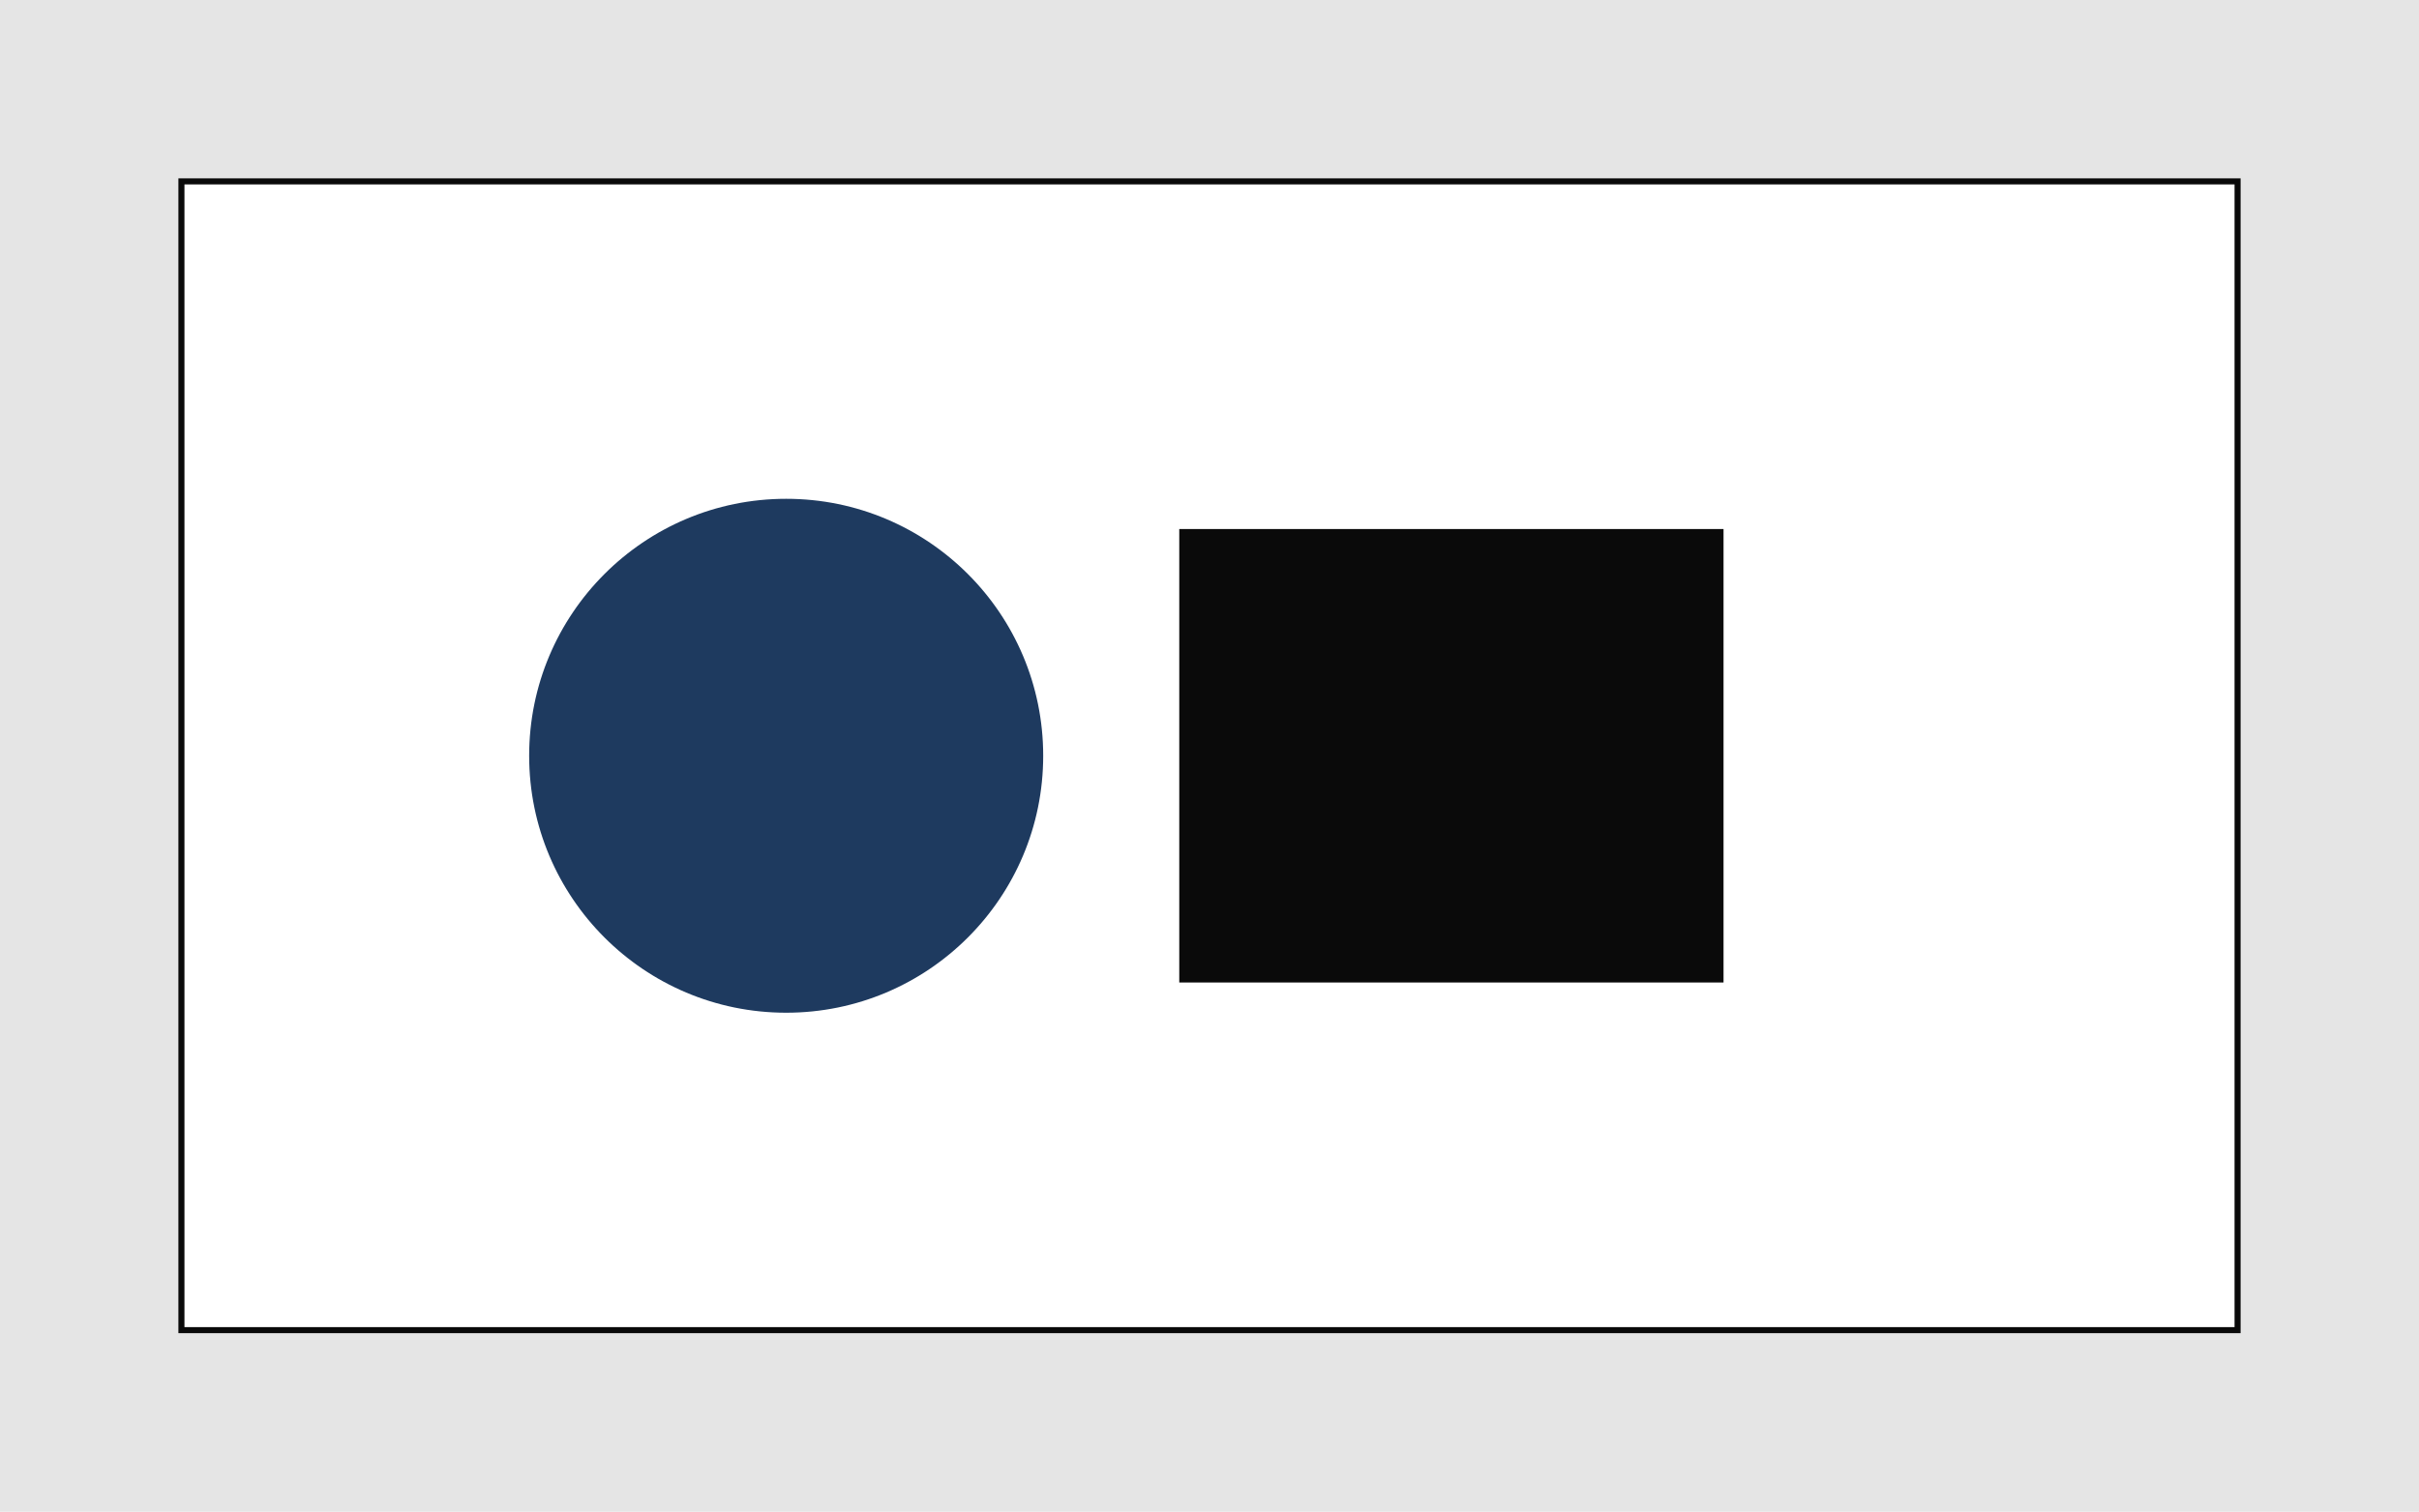
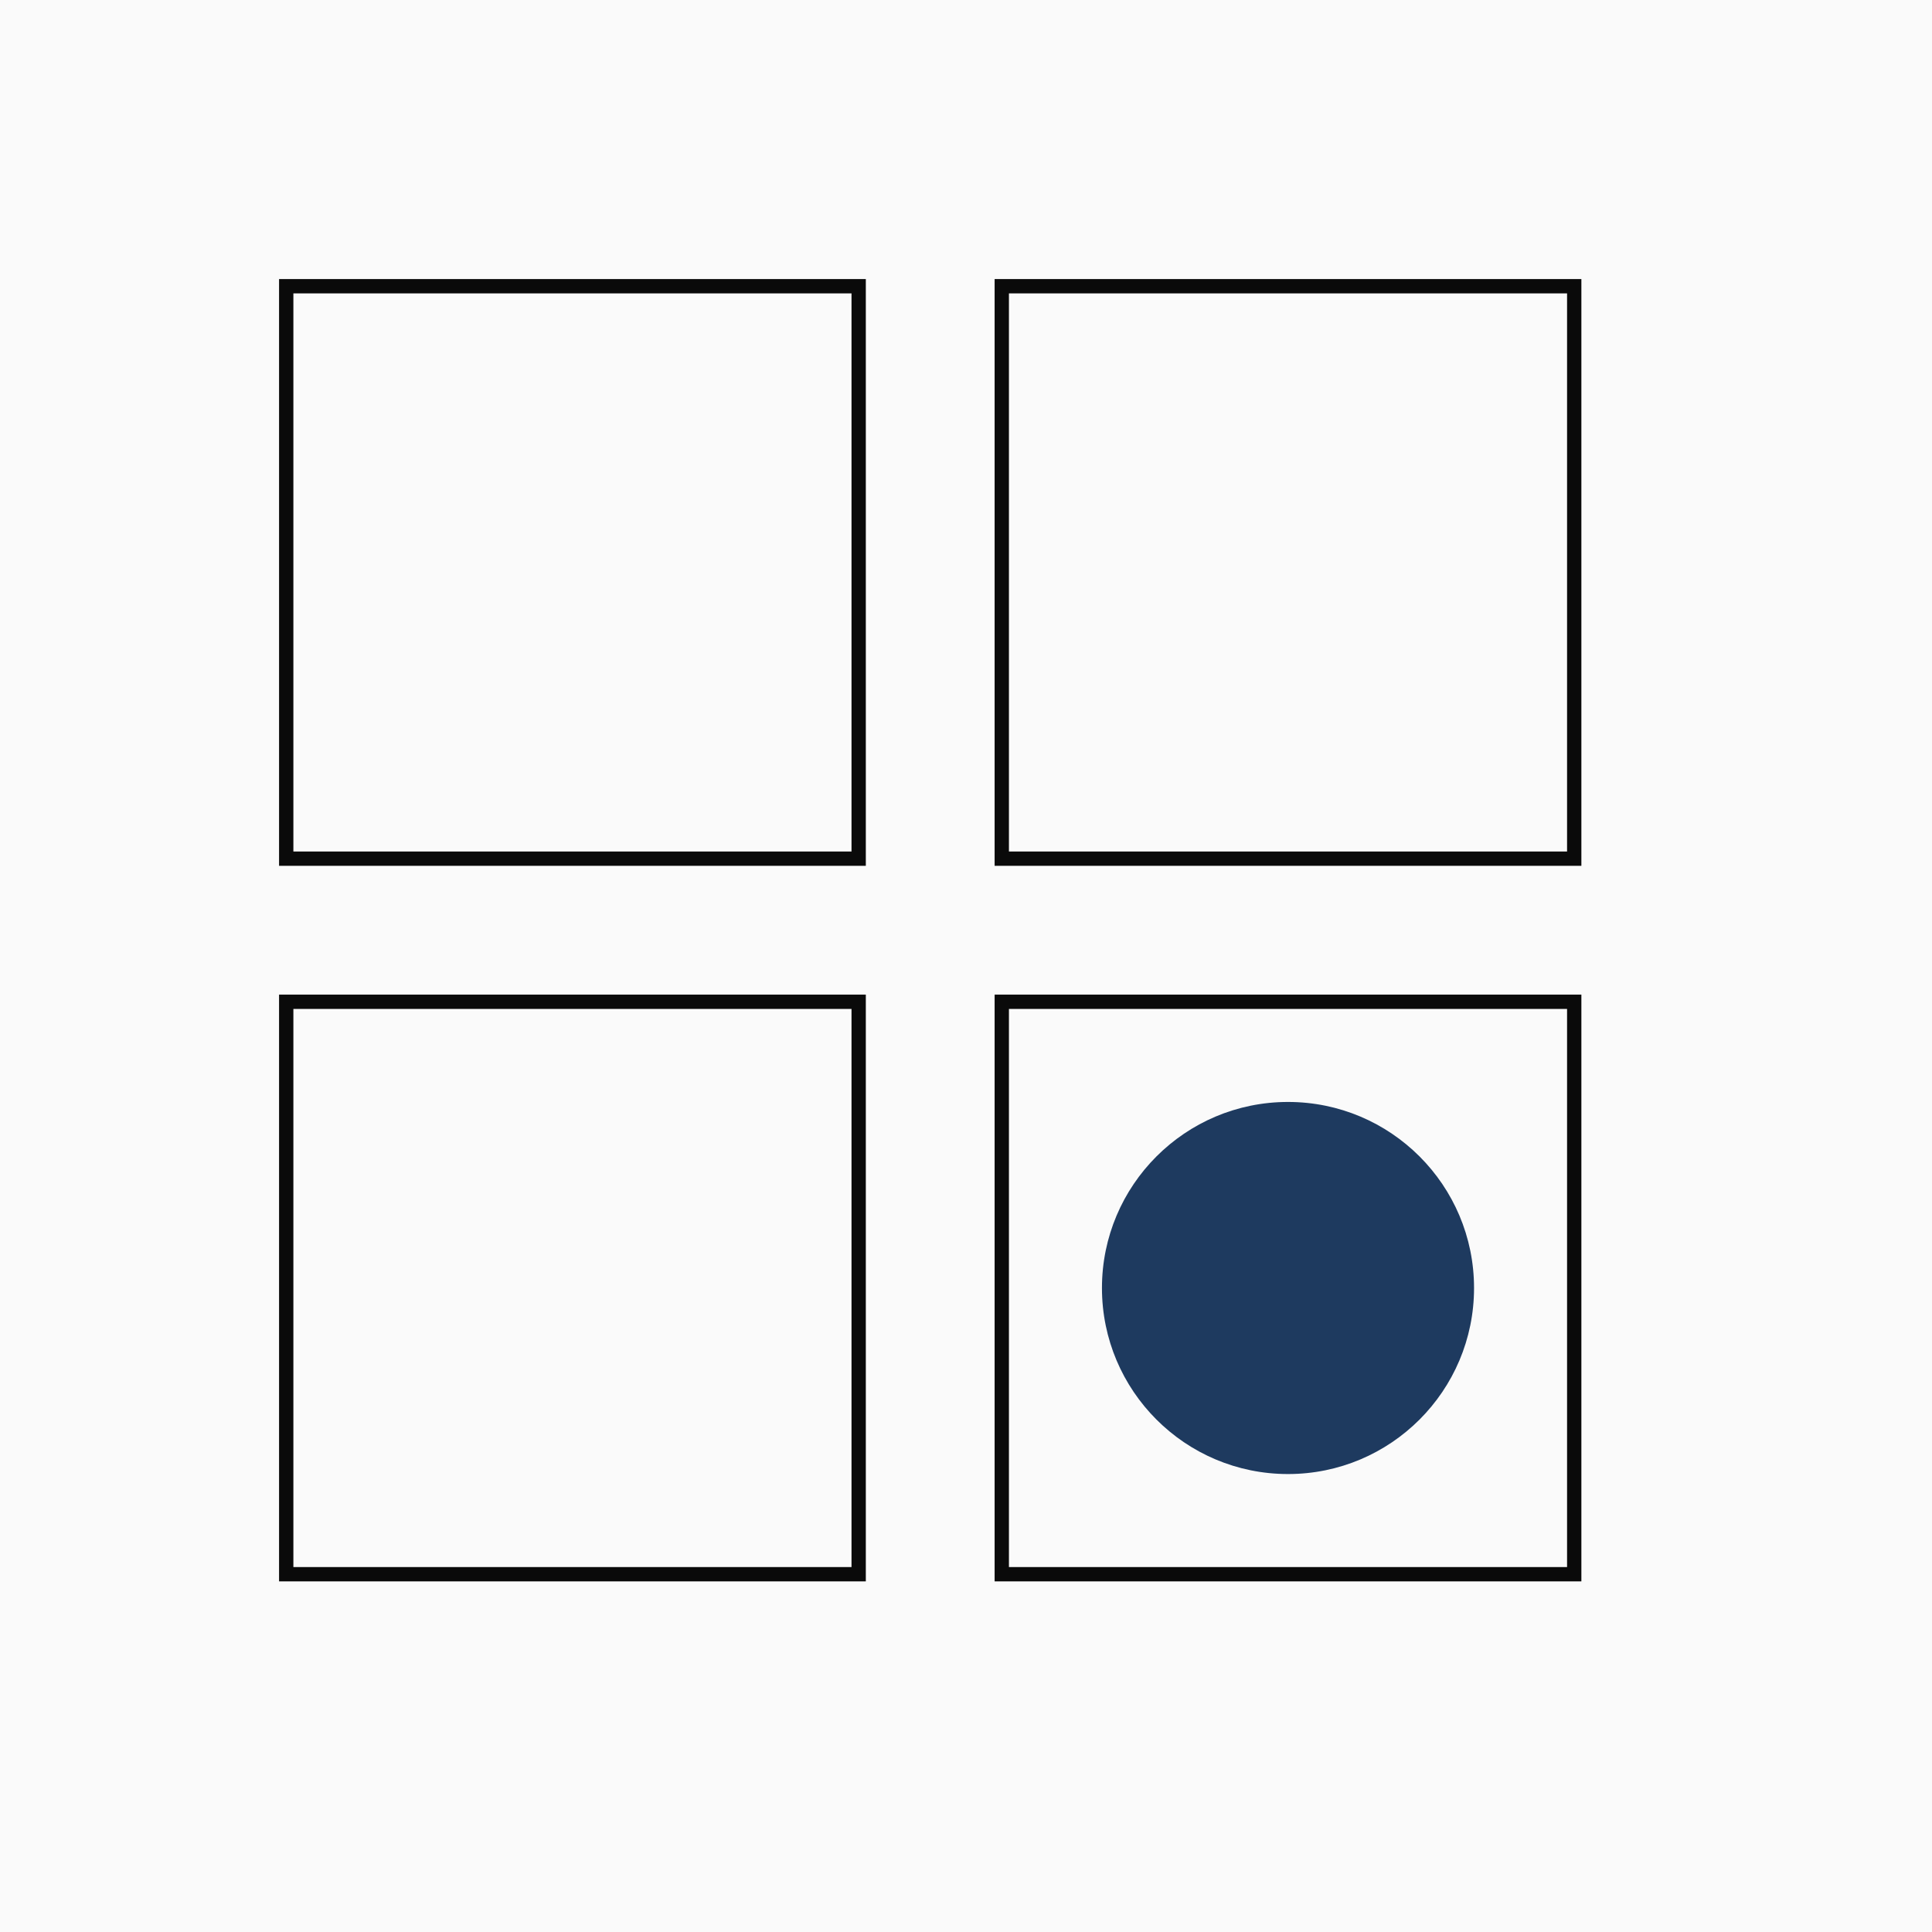
- <svg xmlns="http://www.w3.org/2000/svg" viewBox="0 0 1600 1000" role="img" aria-labelledby="title desc">
-   <rect width="1600" height="1000" fill="#e5e5e5" />
-   <rect x="120" y="120" width="1360" height="760" fill="#ffffff" stroke="#0a0a0a" stroke-width="4" />
-   <circle cx="520" cy="500" r="170" fill="#1e3a5f" />
-   <rect x="780" y="350" width="360" height="300" fill="#0a0a0a" />
+ <svg xmlns="http://www.w3.org/2000/svg" viewBox="0 0 540 540" role="img" aria-labelledby="title desc">
+   <rect width="540" height="540" fill="#FAFAFA" />
+   <path d="M80 80h160v160H80zM280 80h160v160H280zM80 280h160v160H80zM280 280h160v160H280z" fill="none" stroke="#0A0A0A" stroke-width="4" />
+   <circle cx="360" cy="360" r="52" fill="#1E3A5F" />
</svg>
